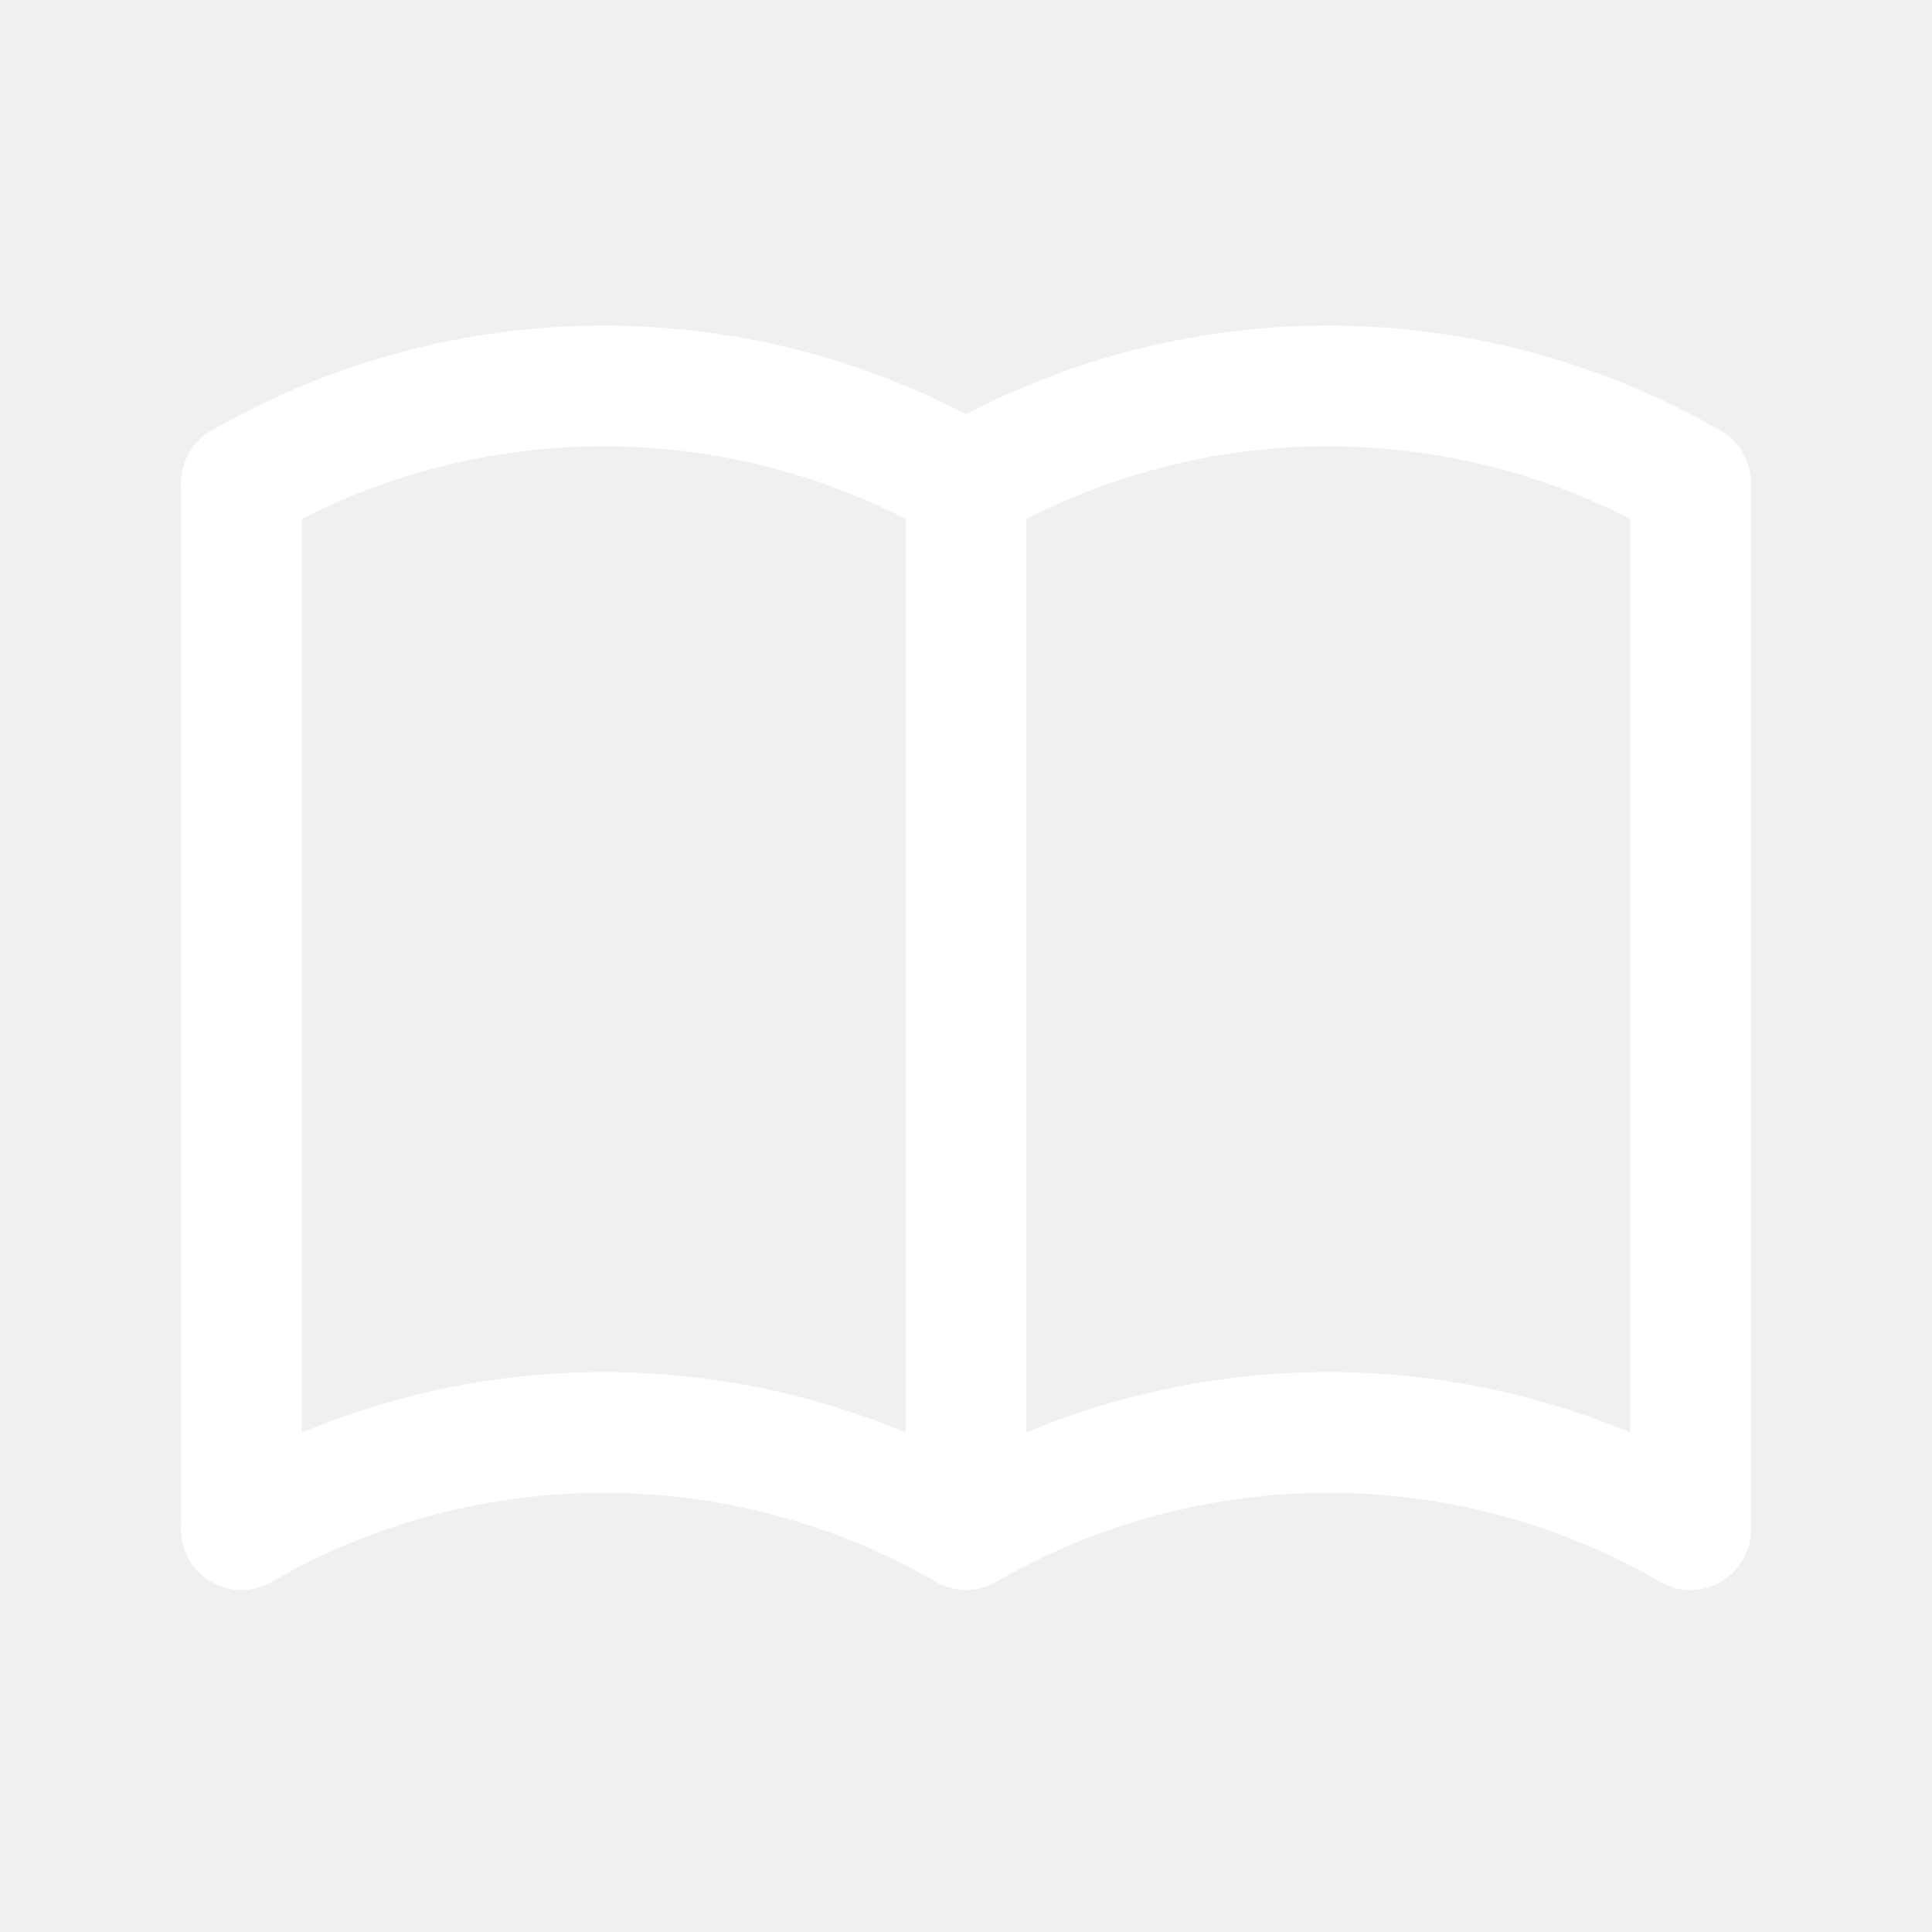
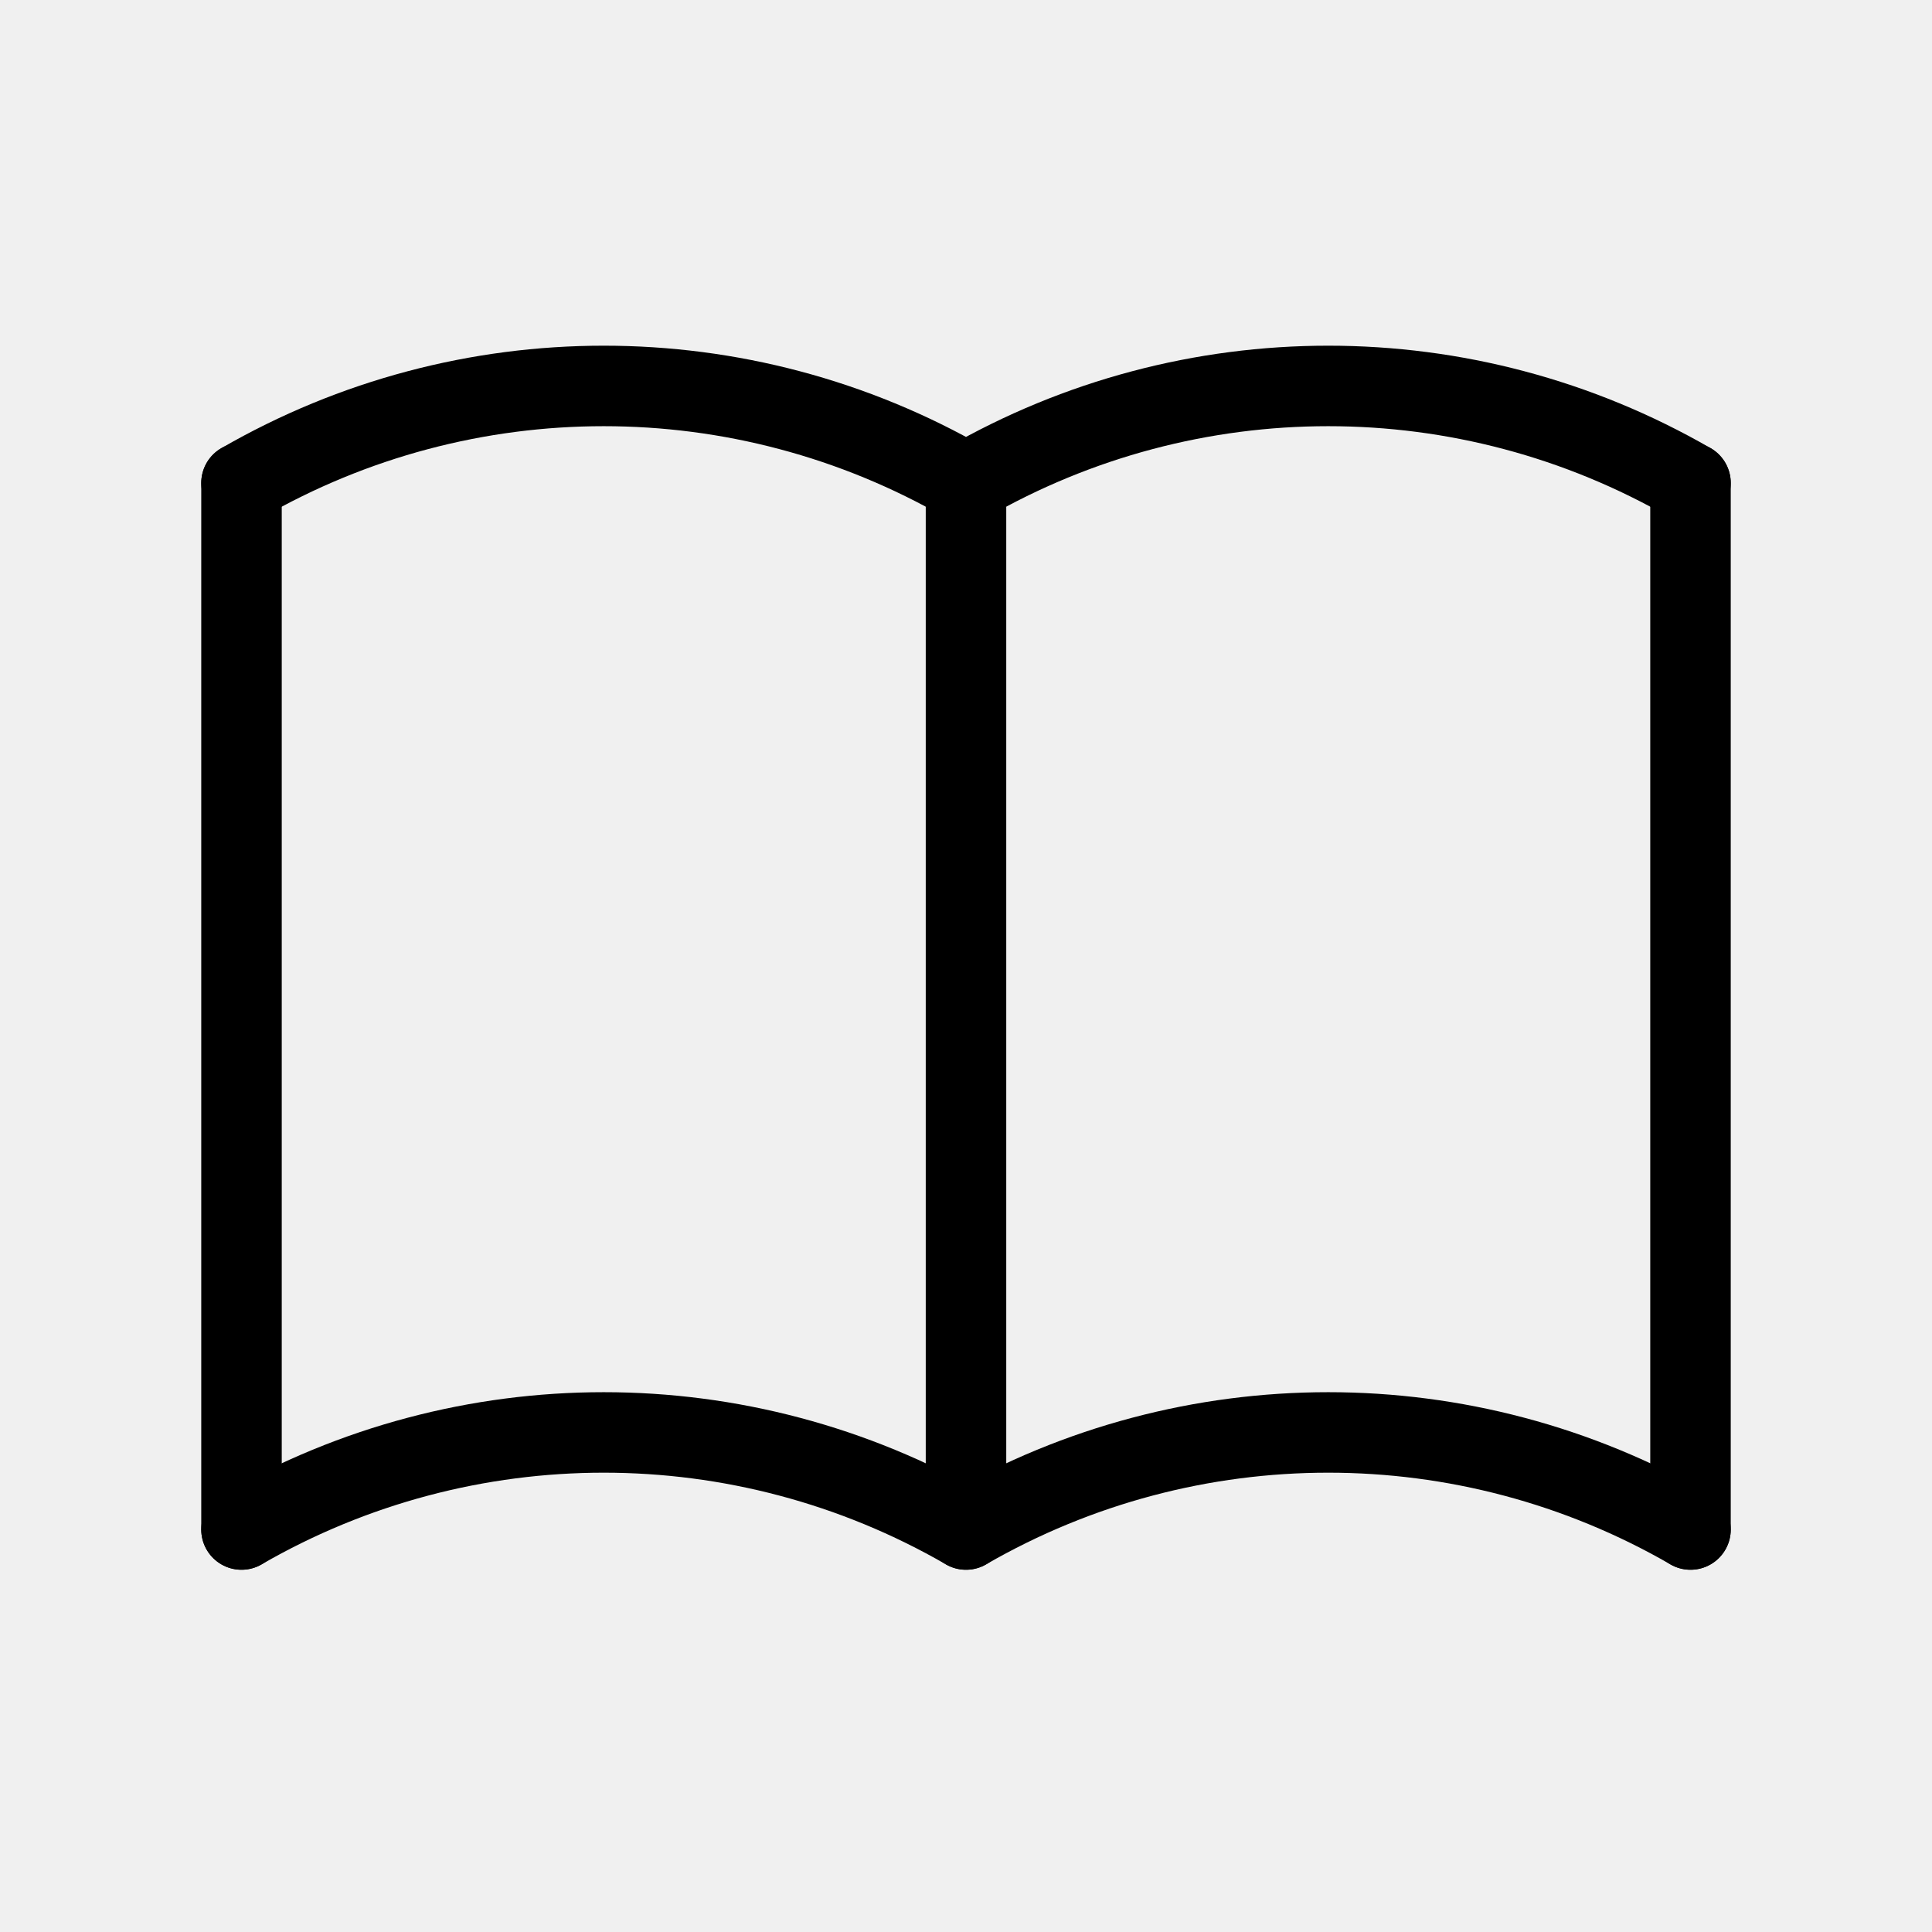
- <svg xmlns="http://www.w3.org/2000/svg" class="icon icon-tabler icon-tabler-book" width="44" height="44" viewBox="0 0 24 24" stroke-width="1.5" stroke="#ffffff" fill="none" stroke-linecap="round" stroke-linejoin="round">
+ <svg xmlns="http://www.w3.org/2000/svg" class="icon icon-tabler icon-tabler-book" width="32" height="32" viewBox="0 0 24 24" stroke-width="1" stroke="currentColor" fill="none" stroke-linecap="round" stroke-linejoin="round">
  <path stroke="none" d="M0 0h24v24H0z" fill="none" />
  <path d="M3 19a9 9 0 0 1 9 0a9 9 0 0 1 9 0" />
  <path d="M3 6a9 9 0 0 1 9 0a9 9 0 0 1 9 0" />
  <line x1="3" y1="6" x2="3" y2="19" />
  <line x1="12" y1="6" x2="12" y2="19" />
  <line x1="21" y1="6" x2="21" y2="19" />
</svg>
